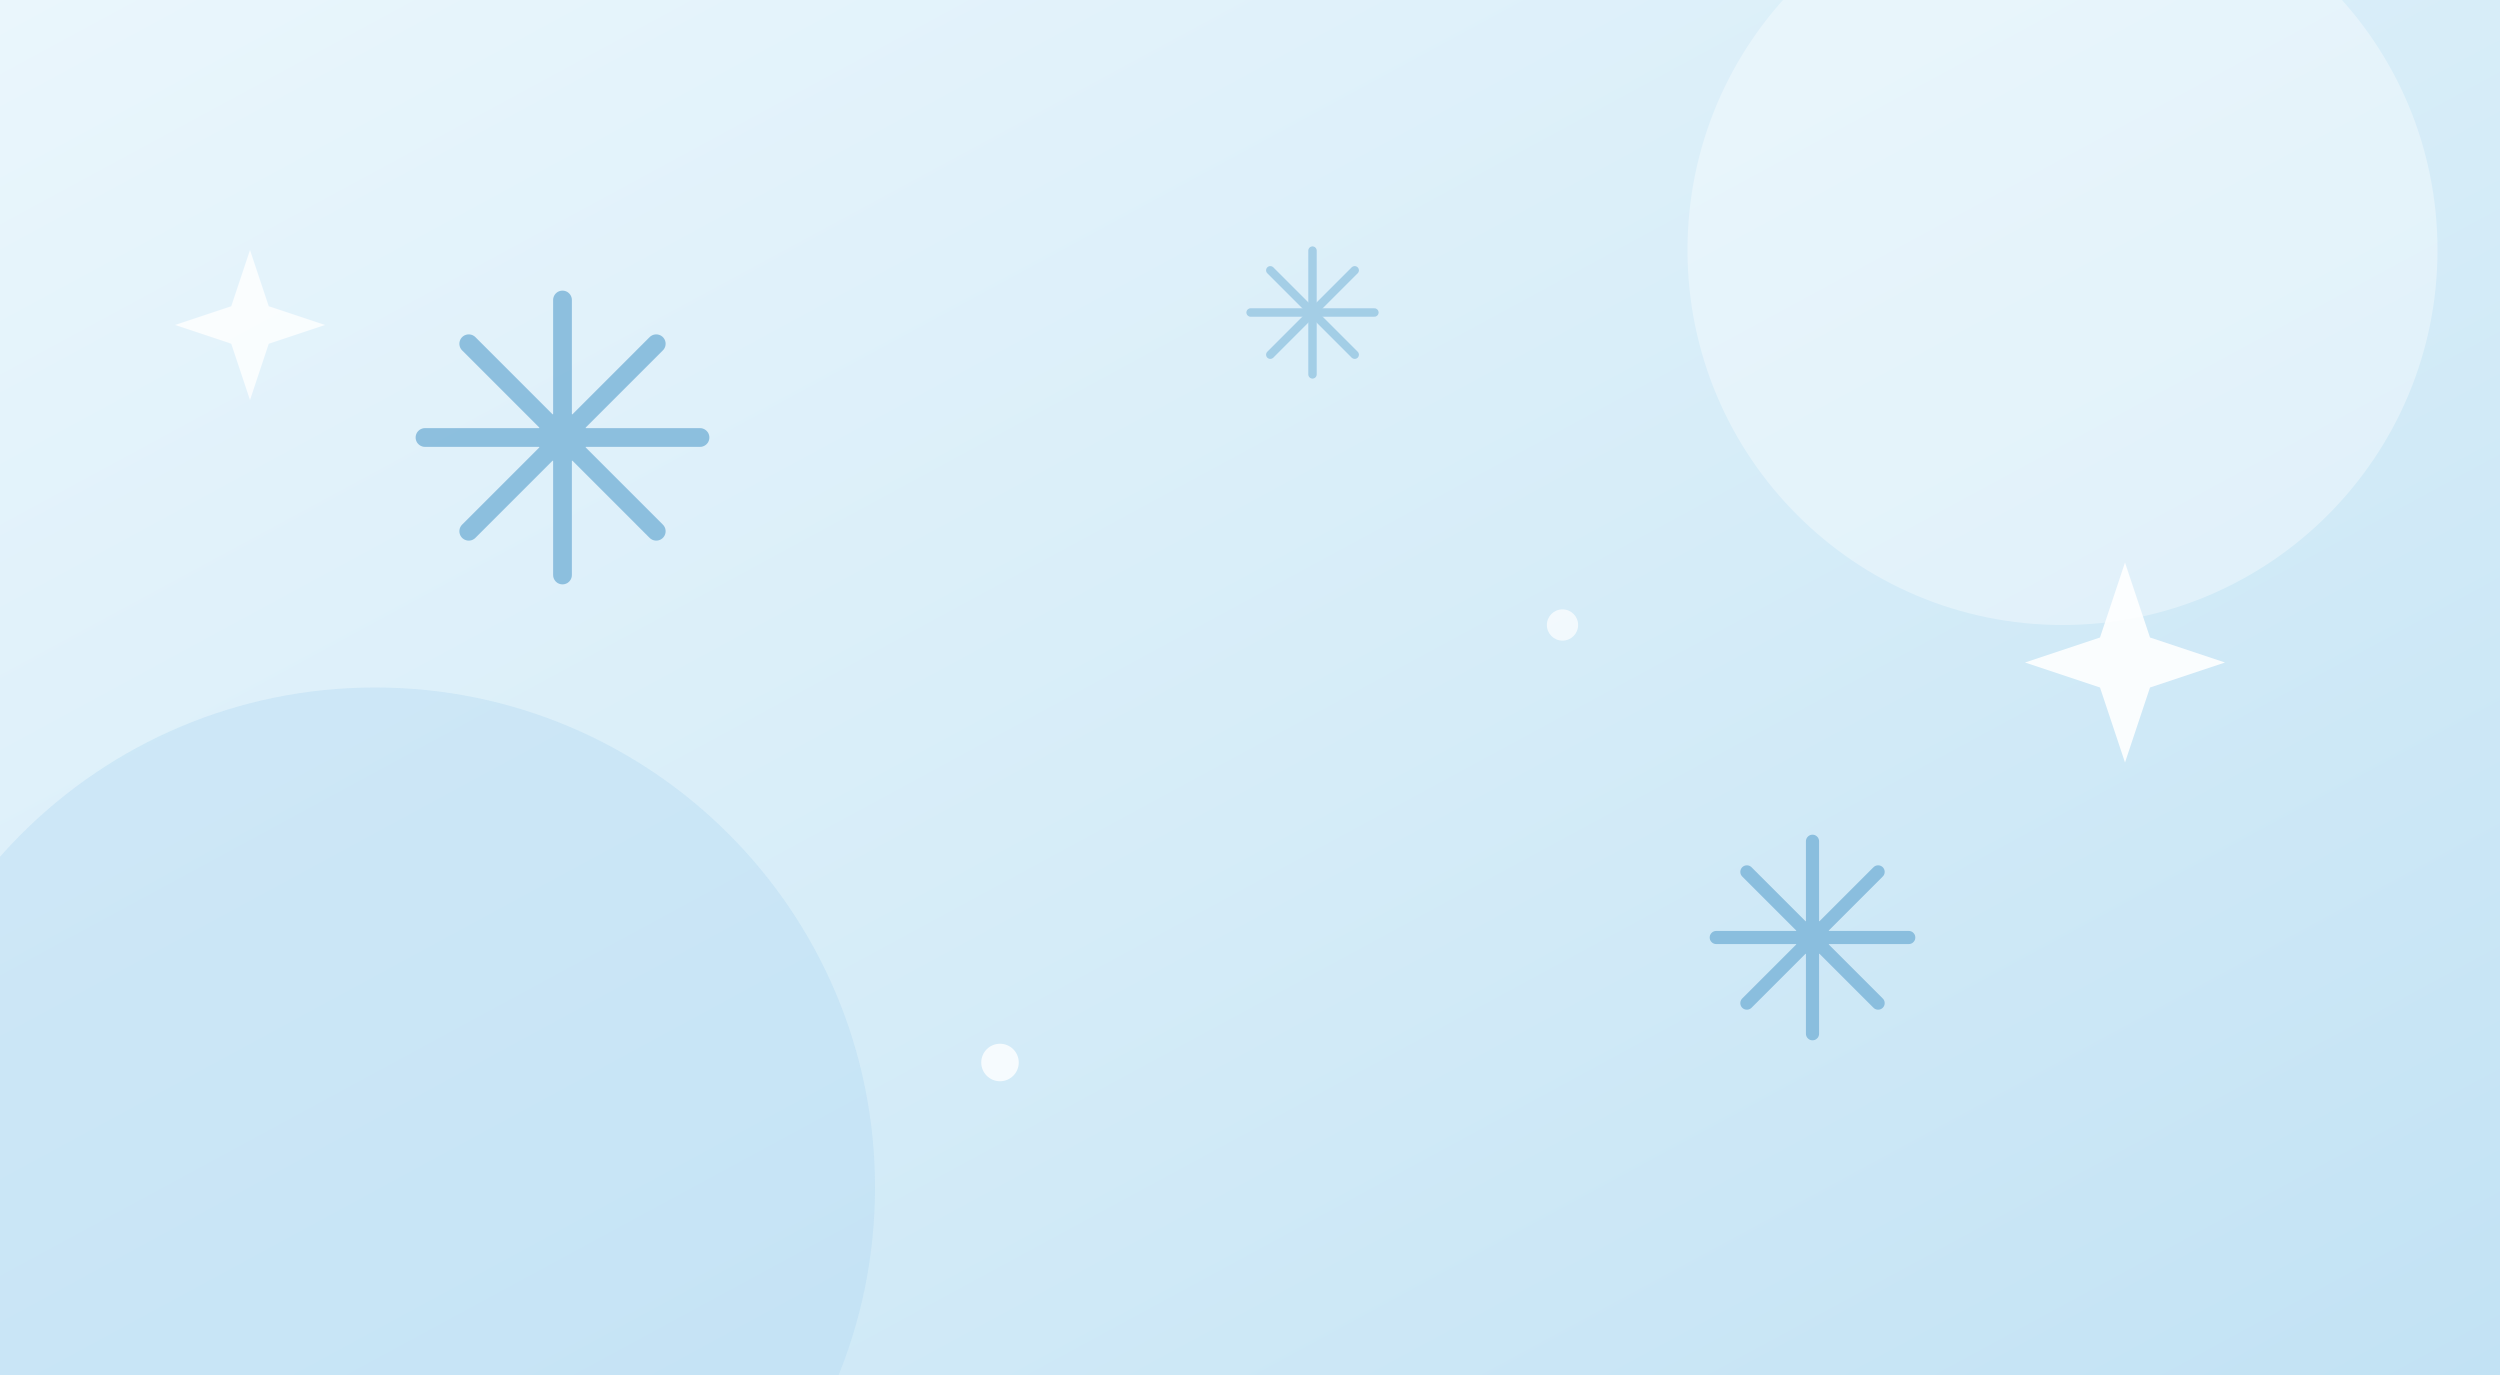
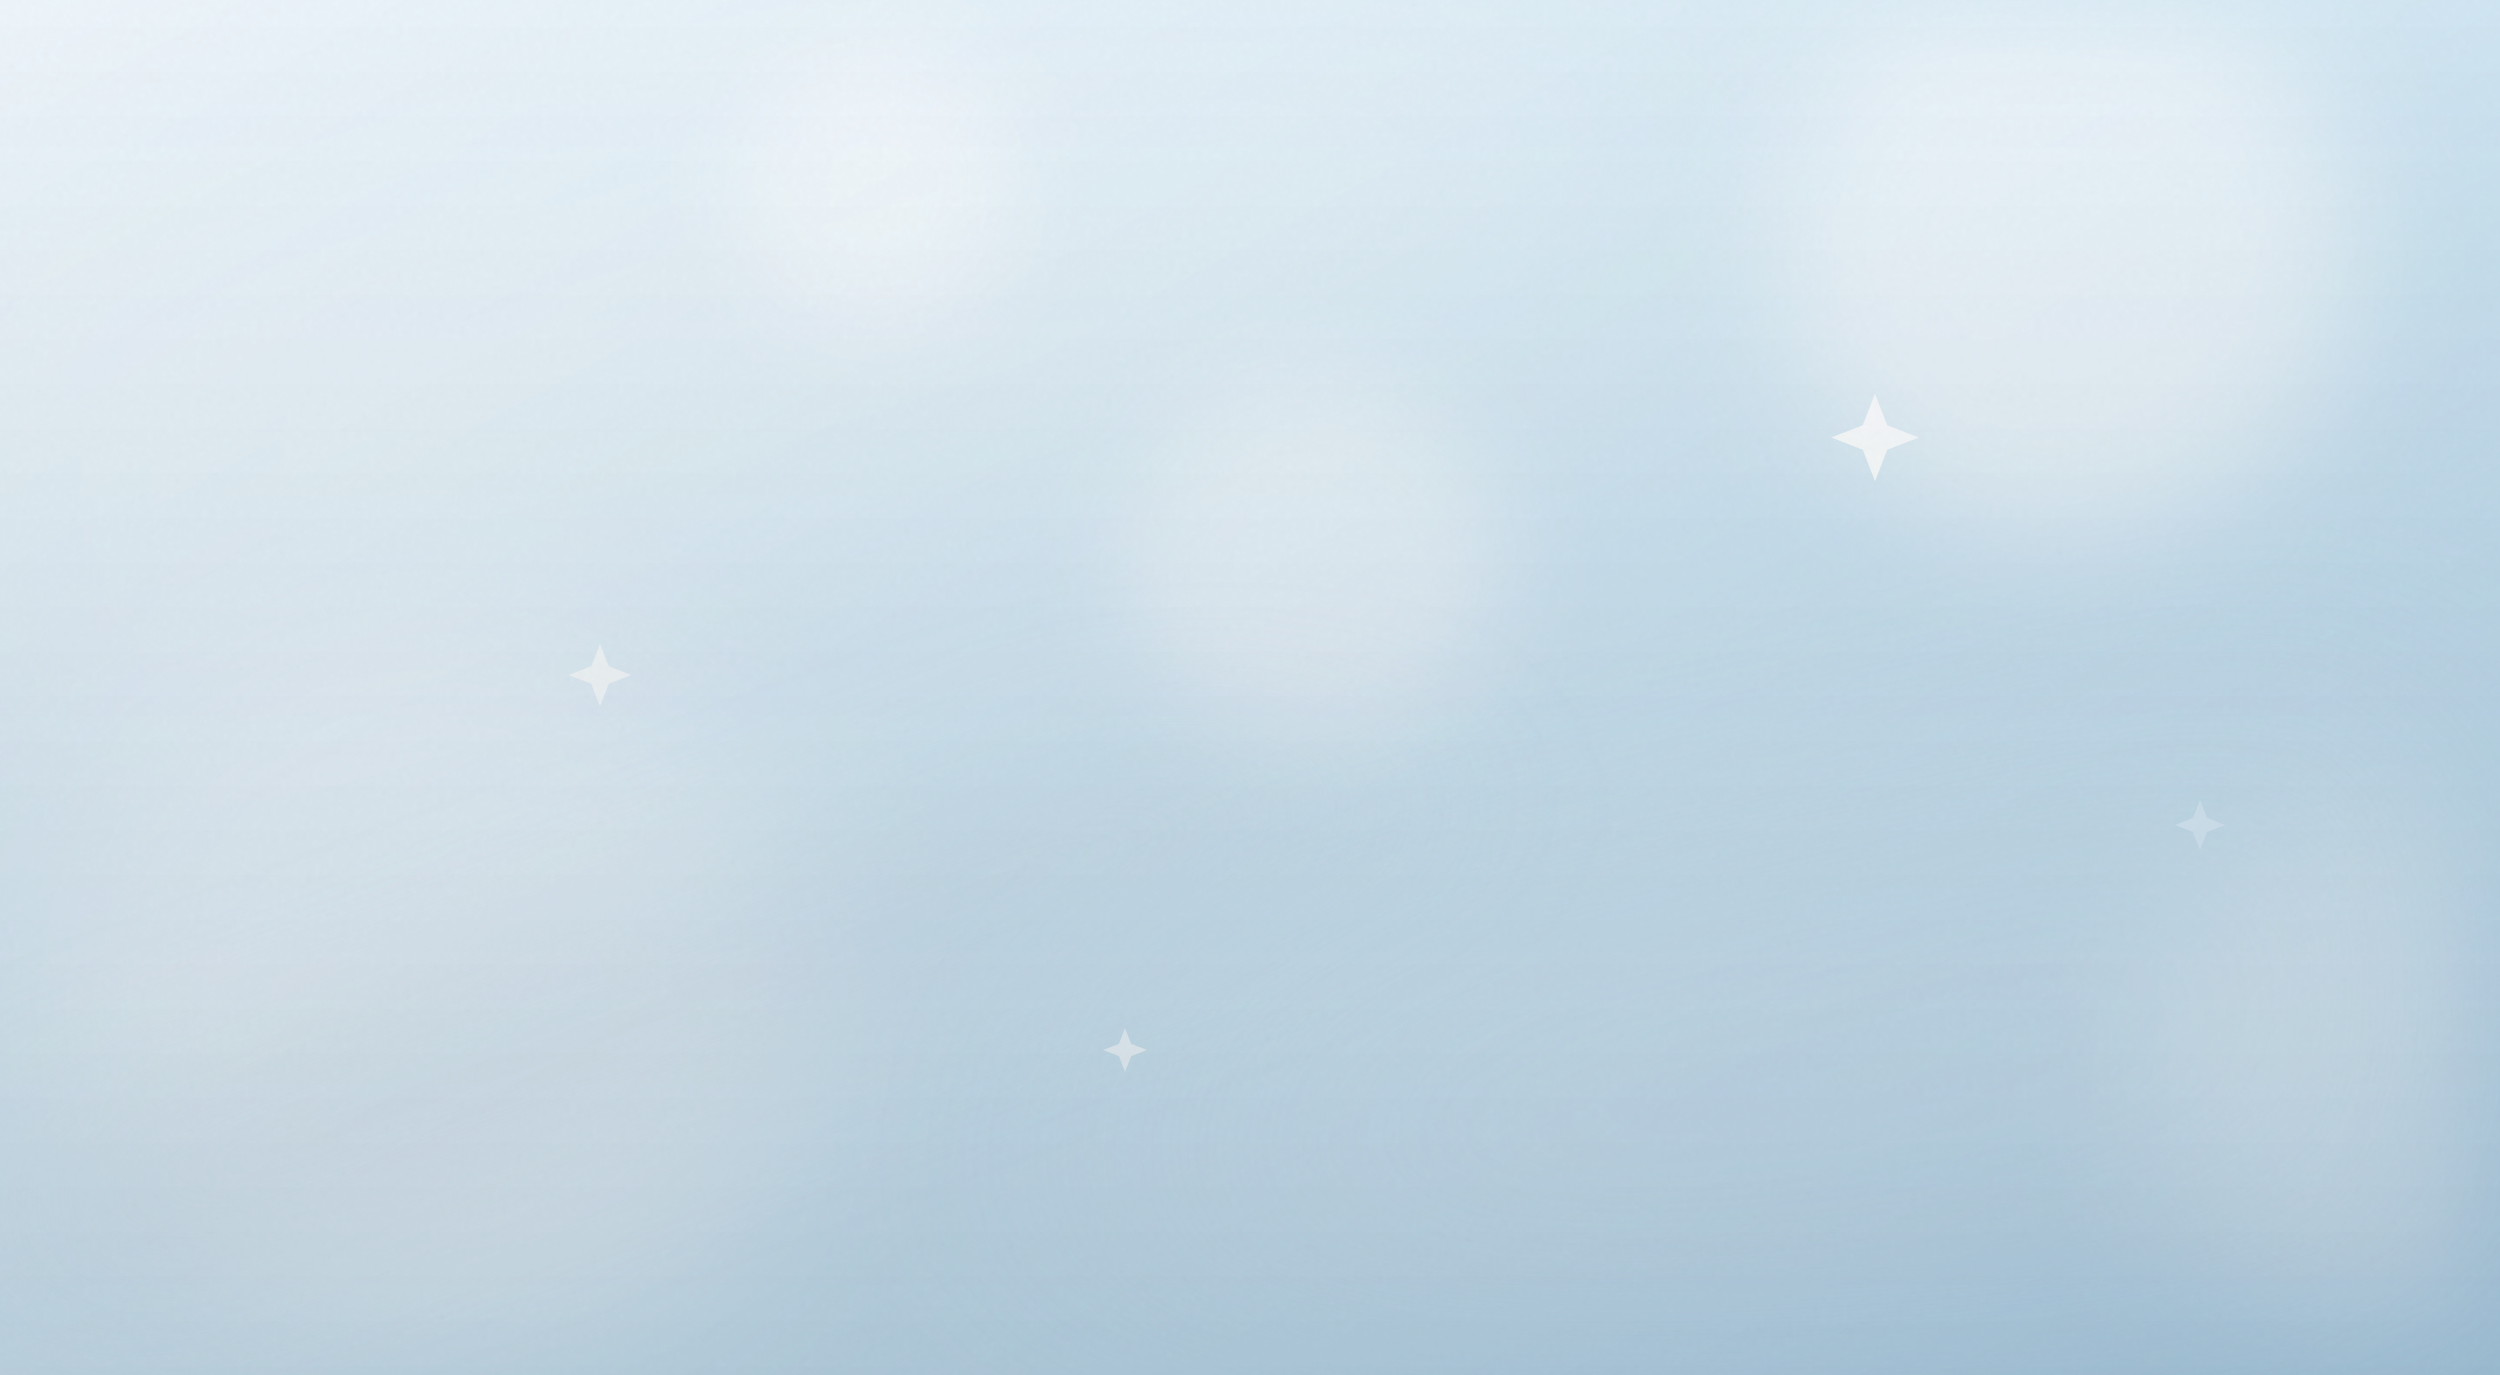
<svg xmlns="http://www.w3.org/2000/svg" viewBox="0 0 400 220" preserveAspectRatio="xMidYMid slice">
  <defs>
-     <linearGradient id="bg" x1="0" y1="0" x2="1" y2="1">
-       <stop offset="0%" stop-color="#EAF6FC" />
-       <stop offset="55%" stop-color="#D5ECF8" />
-       <stop offset="100%" stop-color="#C2E2F4" />
+     <linearGradient id="lg1" x1="0" y1="0" x2="1" y2="1">
+       <stop offset="0%" stop-color="#EDF5FA" />
+       <stop offset="45%" stop-color="#D3E7F3" />
+       <stop offset="100%" stop-color="#A9CBE2" />
+     </linearGradient>
+     <filter id="bl2" x="-60%" y="-60%" width="220%" height="220%">
+       <feGaussianBlur stdDeviation="10" />
+     </filter>
+     <filter id="bl3" x="-60%" y="-60%" width="220%" height="220%">
+       <feGaussianBlur stdDeviation="14" />
+     </filter>
+     <filter id="bl4" x="-60%" y="-60%" width="220%" height="220%">
+       <feGaussianBlur stdDeviation="8" />
+     </filter>
+     <filter id="bl5" x="-60%" y="-60%" width="220%" height="220%">
+       <feGaussianBlur stdDeviation="12" />
+     </filter>
+     <filter id="bl6" x="-60%" y="-60%" width="220%" height="220%">
+       <feGaussianBlur stdDeviation="7" />
+     </filter>
+     <filter id="bl7" x="-60%" y="-60%" width="220%" height="220%">
+       <feGaussianBlur stdDeviation="26" />
+     </filter>
+     <filter id="bl8" x="-60%" y="-60%" width="220%" height="220%">
+       <feGaussianBlur stdDeviation="16" />
+     </filter>
+     <filter id="bl9" x="-60%" y="-60%" width="220%" height="220%">
+       <feGaussianBlur stdDeviation="22" />
+     </filter>
+     <filter id="gr10">
+       <feTurbulence type="fractalNoise" baseFrequency="0.9" numOctaves="2" stitchTiles="stitch" />
+       <feColorMatrix type="saturate" values="0" />
+       <feComponentTransfer>
+         <feFuncA type="linear" slope="0.05" />
+       </feComponentTransfer>
+       <feComposite operator="in" in2="SourceGraphic" />
+     </filter>
+     <linearGradient id="lg11" x1="0" y1="0" x2="0" y2="1">
+       <stop offset="0%" stop-color="#12283A" stop-opacity="0" />
+       <stop offset="100%" stop-color="#12283A" stop-opacity="0.12" />
    </linearGradient>
  </defs>
-   <rect width="400" height="220" fill="url(#bg)" />
-   <circle cx="330" cy="40" r="60" fill="#FFFFFF" opacity="0.35" />
-   <circle cx="60" cy="190" r="80" fill="#B3D9F2" opacity="0.4" />
-   <g stroke="#7EB6D9" stroke-width="3" stroke-linecap="round" opacity="0.85">
-     <g transform="translate(90,70)">
-       <line x1="0" y1="-22" x2="0" y2="22" />
-       <line x1="-22" y1="0" x2="22" y2="0" />
-       <line x1="-15" y1="-15" x2="15" y2="15" />
-       <line x1="15" y1="-15" x2="-15" y2="15" />
-       <circle r="4" fill="#7EB6D9" stroke="none" />
-     </g>
-     <g transform="translate(290,150) scale(0.7)">
-       <line x1="0" y1="-22" x2="0" y2="22" />
-       <line x1="-22" y1="0" x2="22" y2="0" />
-       <line x1="-15" y1="-15" x2="15" y2="15" />
-       <line x1="15" y1="-15" x2="-15" y2="15" />
-       <circle r="4" fill="#7EB6D9" stroke="none" />
-     </g>
-     <g transform="translate(210,50) scale(0.45)" opacity="0.7">
-       <line x1="0" y1="-22" x2="0" y2="22" />
-       <line x1="-22" y1="0" x2="22" y2="0" />
-       <line x1="-15" y1="-15" x2="15" y2="15" />
-       <line x1="15" y1="-15" x2="-15" y2="15" />
-     </g>
-   </g>
-   <path d="M340 90 l4 12 12 4 -12 4 -4 12 -4 -12 -12 -4 12 -4z" fill="#FFFFFF" opacity="0.9" />
-   <path d="M40 40 l3 9 9 3 -9 3 -3 9 -3 -9 -9 -3 9 -3z" fill="#FFFFFF" opacity="0.8" />
-   <circle cx="160" cy="170" r="3" fill="#FFFFFF" opacity="0.8" />
-   <circle cx="250" cy="100" r="2.5" fill="#FFFFFF" opacity="0.7" />
+   <rect width="400" height="220" fill="url(#lg1)" />
+   <circle cx="330" cy="40" r="46" fill="#FFFFFF" opacity="0.5" filter="url(#bl2)" />
+   <circle cx="70" cy="160" r="60" fill="#FFFFFF" opacity="0.35" filter="url(#bl3)" />
+   <circle cx="210" cy="90" r="30" fill="#FFFFFF" opacity="0.4" filter="url(#bl4)" />
+   <circle cx="380" cy="170" r="40" fill="#FFFFFF" opacity="0.3" filter="url(#bl5)" />
+   <circle cx="140" cy="30" r="22" fill="#FFFFFF" opacity="0.45" filter="url(#bl6)" />
+   <rect x="180" y="120" width="300" height="90" rx="45" fill="#E8F3FB" opacity="0.22" filter="url(#bl7)" transform="rotate(-12 330 165)" />
+   <rect x="-40" y="150" width="260" height="34" rx="17" fill="#C7D9E8" opacity="0.28" filter="url(#bl8)" transform="rotate(-20 90 167)" />
+   <path d="M300 63 L301.96 68.04 L307 70 L301.96 71.96 L300 77 L298.04 71.96 L293 70 L298.04 68.04 Z" fill="#FFFFFF" opacity="0.85" />
+   <path d="M96 103 L97.4 106.6 L101 108 L97.4 109.4 L96 113 L94.6 109.4 L91 108 L94.6 106.6 Z" fill="#FFFFFF" opacity="0.7" />
+   <path d="M352 128 L353.12 130.88 L356 132 L353.12 133.12 L352 136 L350.88 133.12 L348 132 L350.88 130.88 Z" fill="#DCEBF7" opacity="0.75" />
+   <path d="M180 164.5 L180.98 167.02 L183.5 168 L180.98 168.98 L180 171.5 L179.02 168.98 L176.5 168 L179.02 167.02 Z" fill="#FFFFFF" opacity="0.6" />
+   <rect x="-60" y="20" width="320" height="70" rx="35" fill="#FFFFFF" opacity="0.16" filter="url(#bl9)" transform="rotate(-18 100 55)" />
+   <rect width="400" height="220" fill="#808080" filter="url(#gr10)" />
+   <rect width="400" height="220" fill="url(#lg11)" />
</svg>
